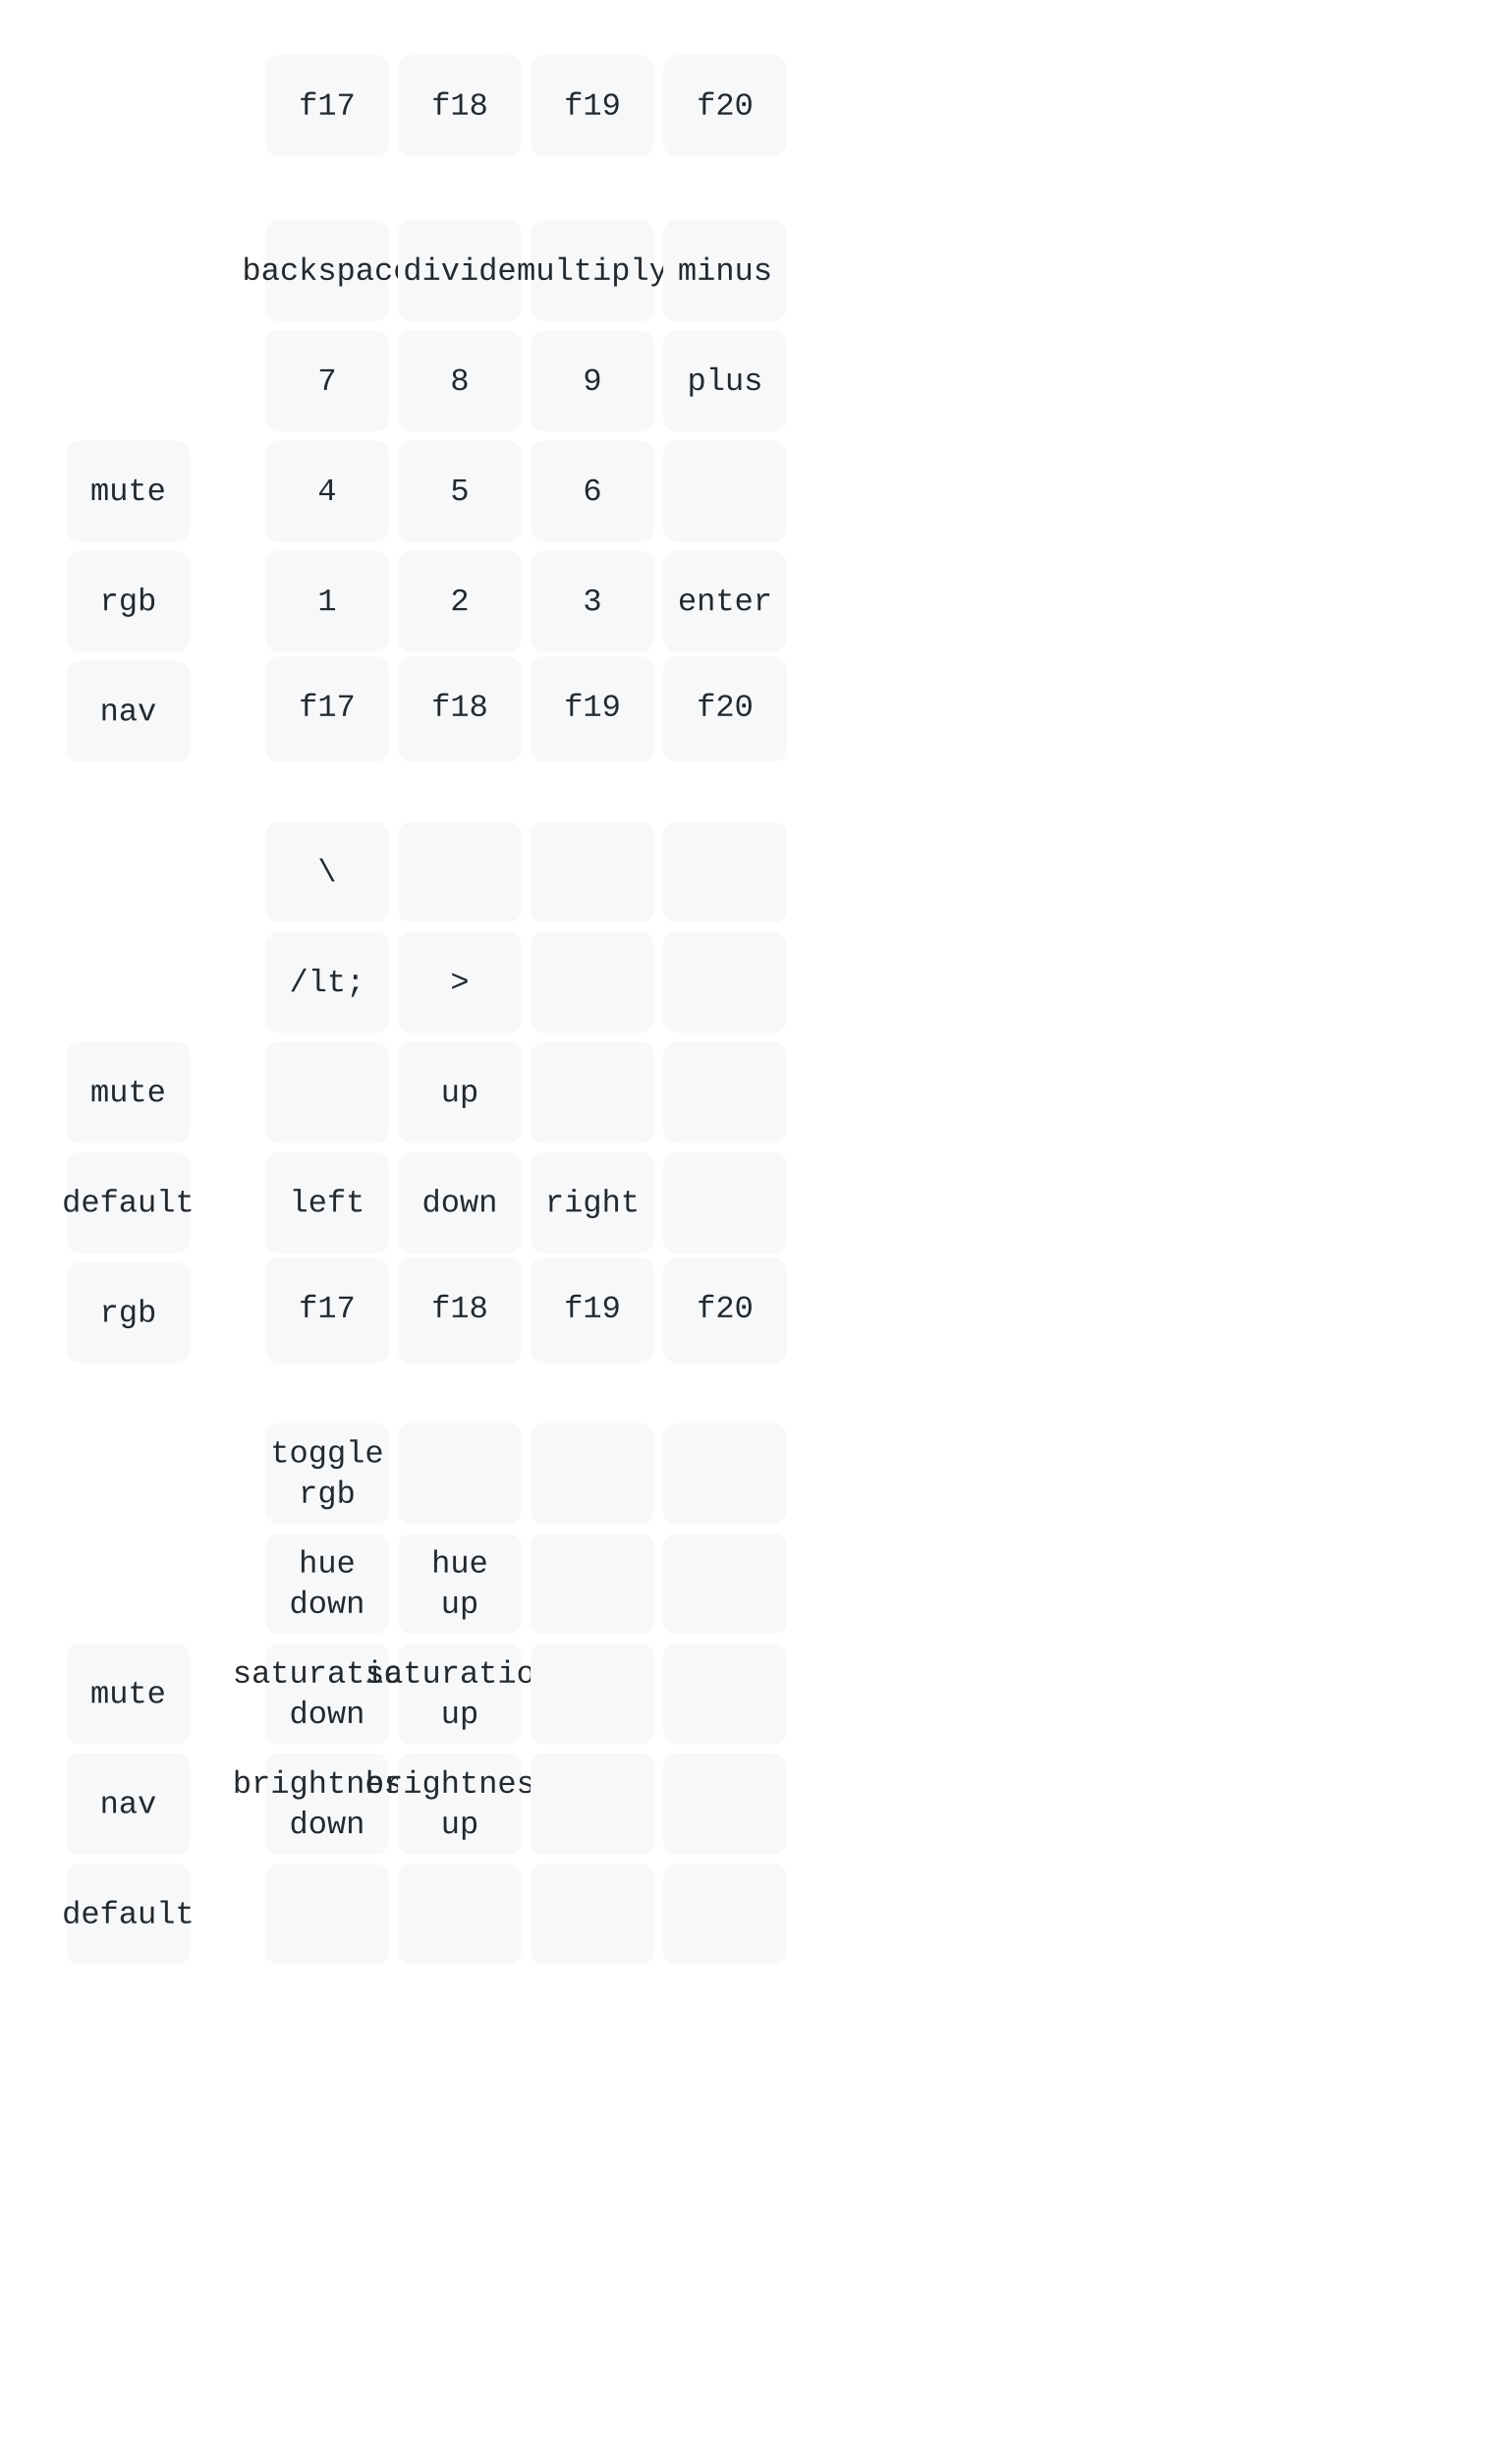
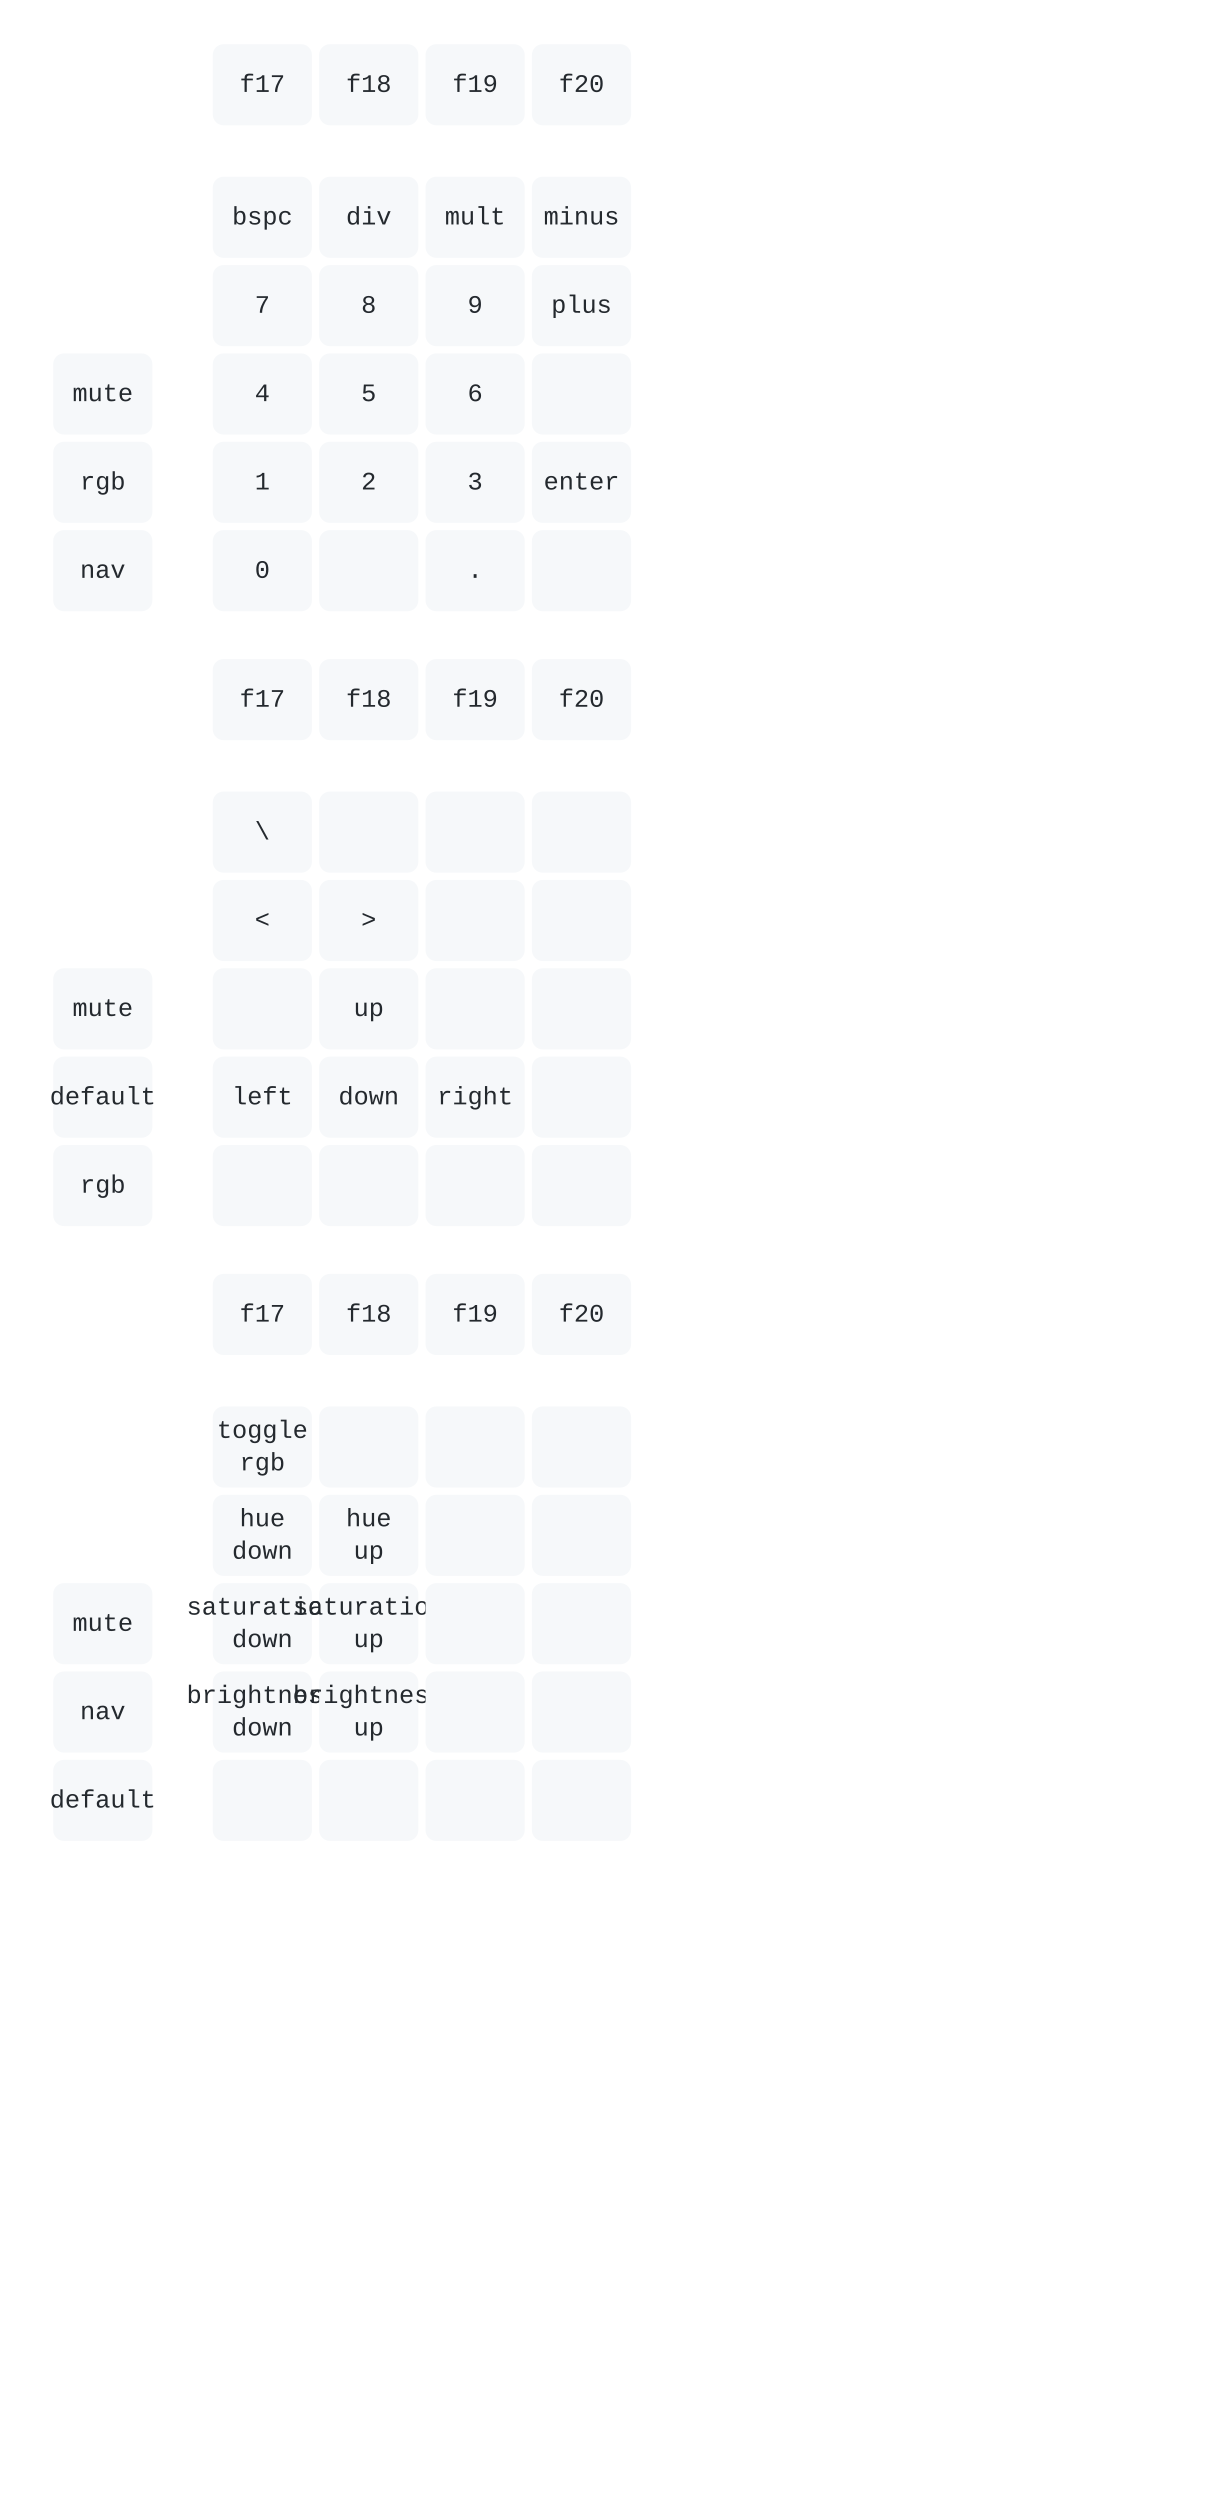
- <svg xmlns="http://www.w3.org/2000/svg" width="672.5" height="1092.5" viewBox="0 0 672.5 1092.5">
+ <svg xmlns="http://www.w3.org/2000/svg" width="672.5" height="1386.5" viewBox="0 0 672.5 1386.5">
  <style>
    svg {
        font-family: SFMono-Regular,Consolas,Liberation Mono,Menlo,monospace;
        font-size: 14px;
        font-kerning: normal;
        text-rendering: optimizeLegibility;
        fill: #24292e;
    }

    rect {
        fill: #f6f8fa;
    }

    .held {
        fill: #fdd;
    }
</style>
  <rect rx="6" ry="6" x="29.5" y="196.0" width="55" height="45" class="" />
  <text text-anchor="middle" dominant-baseline="middle" x="57.0" y="218.5">mute</text>
  <rect rx="6" ry="6" x="29.5" y="245.0" width="55" height="45" class="" />
  <text text-anchor="middle" dominant-baseline="middle" x="57.0" y="267.5">rgb</text>
  <rect rx="6" ry="6" x="29.5" y="294.0" width="55" height="45" class="" />
  <text text-anchor="middle" dominant-baseline="middle" x="57.0" y="316.5">nav</text>
  <rect rx="6" ry="6" x="118.0" y="24.5" width="55" height="45" class="" />
  <text text-anchor="middle" dominant-baseline="middle" x="145.5" y="47.0">f17</text>
  <rect rx="6" ry="6" x="177.0" y="24.5" width="55" height="45" class="" />
  <text text-anchor="middle" dominant-baseline="middle" x="204.5" y="47.0">f18</text>
  <rect rx="6" ry="6" x="236.0" y="24.5" width="55" height="45" class="" />
  <text text-anchor="middle" dominant-baseline="middle" x="263.5" y="47.0">f19</text>
  <rect rx="6" ry="6" x="295.0" y="24.5" width="55" height="45" class="" />
  <text text-anchor="middle" dominant-baseline="middle" x="322.5" y="47.0">f20</text>
  <rect rx="6" ry="6" x="118.0" y="98.0" width="55" height="45" class="" />
-   <text text-anchor="middle" dominant-baseline="middle" x="145.5" y="120.5">backspace</text>
+   <text text-anchor="middle" dominant-baseline="middle" x="145.5" y="120.5">bspc</text>
  <rect rx="6" ry="6" x="177.0" y="98.0" width="55" height="45" class="" />
-   <text text-anchor="middle" dominant-baseline="middle" x="204.5" y="120.5">divide</text>
+   <text text-anchor="middle" dominant-baseline="middle" x="204.5" y="120.5">div</text>
  <rect rx="6" ry="6" x="236.0" y="98.0" width="55" height="45" class="" />
-   <text text-anchor="middle" dominant-baseline="middle" x="263.5" y="120.5">multiply</text>
+   <text text-anchor="middle" dominant-baseline="middle" x="263.5" y="120.5">mult</text>
  <rect rx="6" ry="6" x="295.0" y="98.0" width="55" height="45" class="" />
  <text text-anchor="middle" dominant-baseline="middle" x="322.5" y="120.5">minus</text>
  <rect rx="6" ry="6" x="118.0" y="147.0" width="55" height="45" class="" />
  <text text-anchor="middle" dominant-baseline="middle" x="145.5" y="169.5">7</text>
  <rect rx="6" ry="6" x="177.0" y="147.0" width="55" height="45" class="" />
  <text text-anchor="middle" dominant-baseline="middle" x="204.5" y="169.5">8</text>
  <rect rx="6" ry="6" x="236.0" y="147.0" width="55" height="45" class="" />
  <text text-anchor="middle" dominant-baseline="middle" x="263.5" y="169.5">9</text>
  <rect rx="6" ry="6" x="295.0" y="147.0" width="55" height="45" class="" />
  <text text-anchor="middle" dominant-baseline="middle" x="322.5" y="169.5">plus</text>
  <rect rx="6" ry="6" x="118.0" y="196.0" width="55" height="45" class="" />
  <text text-anchor="middle" dominant-baseline="middle" x="145.5" y="218.5">4</text>
  <rect rx="6" ry="6" x="177.0" y="196.0" width="55" height="45" class="" />
  <text text-anchor="middle" dominant-baseline="middle" x="204.5" y="218.5">5</text>
  <rect rx="6" ry="6" x="236.0" y="196.0" width="55" height="45" class="" />
  <text text-anchor="middle" dominant-baseline="middle" x="263.5" y="218.5">6</text>
  <rect rx="6" ry="6" x="295.0" y="196.0" width="55" height="45" class="" />
  <rect rx="6" ry="6" x="118.0" y="245.0" width="55" height="45" class="" />
  <text text-anchor="middle" dominant-baseline="middle" x="145.5" y="267.5">1</text>
  <rect rx="6" ry="6" x="177.0" y="245.0" width="55" height="45" class="" />
  <text text-anchor="middle" dominant-baseline="middle" x="204.5" y="267.5">2</text>
  <rect rx="6" ry="6" x="236.0" y="245.0" width="55" height="45" class="" />
  <text text-anchor="middle" dominant-baseline="middle" x="263.5" y="267.5">3</text>
  <rect rx="6" ry="6" x="295.0" y="245.0" width="55" height="45" class="" />
  <text text-anchor="middle" dominant-baseline="middle" x="322.5" y="267.5">enter</text>
  <rect rx="6" ry="6" x="118.0" y="294.0" width="55" height="45" class="" />
  <text text-anchor="middle" dominant-baseline="middle" x="145.5" y="316.5">0</text>
  <rect rx="6" ry="6" x="177.0" y="294.0" width="55" height="45" class="" />
  <rect rx="6" ry="6" x="236.0" y="294.0" width="55" height="45" class="" />
  <text text-anchor="middle" dominant-baseline="middle" x="263.5" y="316.5">.</text>
  <rect rx="6" ry="6" x="295.0" y="294.0" width="55" height="45" class="" />
-   <rect rx="6" ry="6" x="29.5" y="463.5" width="55" height="45" class="" />
-   <text text-anchor="middle" dominant-baseline="middle" x="57.0" y="486.0">mute</text>
-   <rect rx="6" ry="6" x="29.5" y="512.5" width="55" height="45" class="" />
-   <text text-anchor="middle" dominant-baseline="middle" x="57.0" y="535.0">default</text>
-   <rect rx="6" ry="6" x="29.5" y="561.5" width="55" height="45" class="" />
-   <text text-anchor="middle" dominant-baseline="middle" x="57.0" y="584.0">rgb</text>
-   <rect rx="6" ry="6" x="118.0" y="292.0" width="55" height="45" class="" />
-   <text text-anchor="middle" dominant-baseline="middle" x="145.5" y="314.5">f17</text>
-   <rect rx="6" ry="6" x="177.0" y="292.0" width="55" height="45" class="" />
-   <text text-anchor="middle" dominant-baseline="middle" x="204.5" y="314.5">f18</text>
-   <rect rx="6" ry="6" x="236.0" y="292.0" width="55" height="45" class="" />
-   <text text-anchor="middle" dominant-baseline="middle" x="263.5" y="314.5">f19</text>
-   <rect rx="6" ry="6" x="295.0" y="292.0" width="55" height="45" class="" />
-   <text text-anchor="middle" dominant-baseline="middle" x="322.5" y="314.5">f20</text>
+   <rect rx="6" ry="6" x="29.5" y="537.0" width="55" height="45" class="" />
+   <text text-anchor="middle" dominant-baseline="middle" x="57.0" y="559.5">mute</text>
+   <rect rx="6" ry="6" x="29.5" y="586.0" width="55" height="45" class="" />
+   <text text-anchor="middle" dominant-baseline="middle" x="57.0" y="608.5">default</text>
+   <rect rx="6" ry="6" x="29.5" y="635.0" width="55" height="45" class="" />
+   <text text-anchor="middle" dominant-baseline="middle" x="57.0" y="657.5">rgb</text>
  <rect rx="6" ry="6" x="118.0" y="365.5" width="55" height="45" class="" />
-   <text text-anchor="middle" dominant-baseline="middle" x="145.5" y="388.0">\</text>
+   <text text-anchor="middle" dominant-baseline="middle" x="145.5" y="388.0">f17</text>
  <rect rx="6" ry="6" x="177.0" y="365.5" width="55" height="45" class="" />
+   <text text-anchor="middle" dominant-baseline="middle" x="204.5" y="388.0">f18</text>
  <rect rx="6" ry="6" x="236.0" y="365.5" width="55" height="45" class="" />
+   <text text-anchor="middle" dominant-baseline="middle" x="263.5" y="388.0">f19</text>
  <rect rx="6" ry="6" x="295.0" y="365.5" width="55" height="45" class="" />
-   <rect rx="6" ry="6" x="118.0" y="414.5" width="55" height="45" class="" />
-   <text text-anchor="middle" dominant-baseline="middle" x="145.5" y="437.0">/lt;</text>
-   <rect rx="6" ry="6" x="177.0" y="414.5" width="55" height="45" class="" />
-   <text text-anchor="middle" dominant-baseline="middle" x="204.5" y="437.0">&gt;</text>
-   <rect rx="6" ry="6" x="236.0" y="414.5" width="55" height="45" class="" />
-   <rect rx="6" ry="6" x="295.0" y="414.5" width="55" height="45" class="" />
-   <rect rx="6" ry="6" x="118.0" y="463.5" width="55" height="45" class="" />
-   <rect rx="6" ry="6" x="177.0" y="463.5" width="55" height="45" class="" />
-   <text text-anchor="middle" dominant-baseline="middle" x="204.5" y="486.0">up</text>
-   <rect rx="6" ry="6" x="236.0" y="463.5" width="55" height="45" class="" />
-   <rect rx="6" ry="6" x="295.0" y="463.5" width="55" height="45" class="" />
-   <rect rx="6" ry="6" x="118.0" y="512.5" width="55" height="45" class="" />
-   <text text-anchor="middle" dominant-baseline="middle" x="145.5" y="535.0">left</text>
-   <rect rx="6" ry="6" x="177.0" y="512.5" width="55" height="45" class="" />
-   <text text-anchor="middle" dominant-baseline="middle" x="204.5" y="535.0">down</text>
-   <rect rx="6" ry="6" x="236.0" y="512.5" width="55" height="45" class="" />
-   <text text-anchor="middle" dominant-baseline="middle" x="263.5" y="535.0">right</text>
-   <rect rx="6" ry="6" x="295.0" y="512.5" width="55" height="45" class="" />
-   <rect rx="6" ry="6" x="118.0" y="561.5" width="55" height="45" class="" />
-   <rect rx="6" ry="6" x="177.0" y="561.5" width="55" height="45" class="" />
-   <rect rx="6" ry="6" x="236.0" y="561.5" width="55" height="45" class="" />
-   <rect rx="6" ry="6" x="295.0" y="561.5" width="55" height="45" class="" />
-   <rect rx="6" ry="6" x="29.5" y="731.0" width="55" height="45" class="" />
-   <text text-anchor="middle" dominant-baseline="middle" x="57.0" y="753.5">mute</text>
-   <rect rx="6" ry="6" x="29.5" y="780.0" width="55" height="45" class="" />
-   <text text-anchor="middle" dominant-baseline="middle" x="57.0" y="802.5">nav</text>
-   <rect rx="6" ry="6" x="29.5" y="829.0" width="55" height="45" class="" />
-   <text text-anchor="middle" dominant-baseline="middle" x="57.0" y="851.5">default</text>
-   <rect rx="6" ry="6" x="118.0" y="559.5" width="55" height="45" class="" />
-   <text text-anchor="middle" dominant-baseline="middle" x="145.5" y="582.0">f17</text>
-   <rect rx="6" ry="6" x="177.0" y="559.5" width="55" height="45" class="" />
-   <text text-anchor="middle" dominant-baseline="middle" x="204.5" y="582.0">f18</text>
-   <rect rx="6" ry="6" x="236.0" y="559.5" width="55" height="45" class="" />
-   <text text-anchor="middle" dominant-baseline="middle" x="263.5" y="582.0">f19</text>
-   <rect rx="6" ry="6" x="295.0" y="559.5" width="55" height="45" class="" />
-   <text text-anchor="middle" dominant-baseline="middle" x="322.5" y="582.0">f20</text>
-   <rect rx="6" ry="6" x="118.0" y="633.0" width="55" height="45" class="" />
-   <text text-anchor="middle" dominant-baseline="middle" x="145.5" y="646.5">toggle</text>
-   <text text-anchor="middle" dominant-baseline="middle" x="145.5" y="664.5">rgb</text>
-   <rect rx="6" ry="6" x="177.0" y="633.0" width="55" height="45" class="" />
-   <rect rx="6" ry="6" x="236.0" y="633.0" width="55" height="45" class="" />
-   <rect rx="6" ry="6" x="295.0" y="633.0" width="55" height="45" class="" />
-   <rect rx="6" ry="6" x="118.0" y="682.0" width="55" height="45" class="" />
-   <text text-anchor="middle" dominant-baseline="middle" x="145.5" y="695.5">hue</text>
-   <text text-anchor="middle" dominant-baseline="middle" x="145.5" y="713.5">down</text>
-   <rect rx="6" ry="6" x="177.0" y="682.0" width="55" height="45" class="" />
-   <text text-anchor="middle" dominant-baseline="middle" x="204.5" y="695.5">hue</text>
-   <text text-anchor="middle" dominant-baseline="middle" x="204.5" y="713.5">up</text>
-   <rect rx="6" ry="6" x="236.0" y="682.0" width="55" height="45" class="" />
-   <rect rx="6" ry="6" x="295.0" y="682.0" width="55" height="45" class="" />
-   <rect rx="6" ry="6" x="118.0" y="731.0" width="55" height="45" class="" />
-   <text text-anchor="middle" dominant-baseline="middle" x="145.5" y="744.5">saturation</text>
-   <text text-anchor="middle" dominant-baseline="middle" x="145.5" y="762.5">down</text>
-   <rect rx="6" ry="6" x="177.0" y="731.0" width="55" height="45" class="" />
-   <text text-anchor="middle" dominant-baseline="middle" x="204.5" y="744.5">saturation</text>
-   <text text-anchor="middle" dominant-baseline="middle" x="204.5" y="762.5">up</text>
-   <rect rx="6" ry="6" x="236.0" y="731.0" width="55" height="45" class="" />
-   <rect rx="6" ry="6" x="295.0" y="731.0" width="55" height="45" class="" />
+   <text text-anchor="middle" dominant-baseline="middle" x="322.5" y="388.0">f20</text>
+   <rect rx="6" ry="6" x="118.0" y="439.0" width="55" height="45" class="" />
+   <text text-anchor="middle" dominant-baseline="middle" x="145.5" y="461.5">\</text>
+   <rect rx="6" ry="6" x="177.0" y="439.0" width="55" height="45" class="" />
+   <rect rx="6" ry="6" x="236.0" y="439.0" width="55" height="45" class="" />
+   <rect rx="6" ry="6" x="295.0" y="439.0" width="55" height="45" class="" />
+   <rect rx="6" ry="6" x="118.0" y="488.0" width="55" height="45" class="" />
+   <text text-anchor="middle" dominant-baseline="middle" x="145.5" y="510.5">&lt;</text>
+   <rect rx="6" ry="6" x="177.0" y="488.0" width="55" height="45" class="" />
+   <text text-anchor="middle" dominant-baseline="middle" x="204.5" y="510.5">&gt;</text>
+   <rect rx="6" ry="6" x="236.0" y="488.0" width="55" height="45" class="" />
+   <rect rx="6" ry="6" x="295.0" y="488.0" width="55" height="45" class="" />
+   <rect rx="6" ry="6" x="118.0" y="537.0" width="55" height="45" class="" />
+   <rect rx="6" ry="6" x="177.0" y="537.0" width="55" height="45" class="" />
+   <text text-anchor="middle" dominant-baseline="middle" x="204.5" y="559.5">up</text>
+   <rect rx="6" ry="6" x="236.0" y="537.0" width="55" height="45" class="" />
+   <rect rx="6" ry="6" x="295.0" y="537.0" width="55" height="45" class="" />
+   <rect rx="6" ry="6" x="118.0" y="586.0" width="55" height="45" class="" />
+   <text text-anchor="middle" dominant-baseline="middle" x="145.5" y="608.5">left</text>
+   <rect rx="6" ry="6" x="177.0" y="586.0" width="55" height="45" class="" />
+   <text text-anchor="middle" dominant-baseline="middle" x="204.5" y="608.5">down</text>
+   <rect rx="6" ry="6" x="236.0" y="586.0" width="55" height="45" class="" />
+   <text text-anchor="middle" dominant-baseline="middle" x="263.5" y="608.5">right</text>
+   <rect rx="6" ry="6" x="295.0" y="586.0" width="55" height="45" class="" />
+   <rect rx="6" ry="6" x="118.0" y="635.0" width="55" height="45" class="" />
+   <rect rx="6" ry="6" x="177.0" y="635.0" width="55" height="45" class="" />
+   <rect rx="6" ry="6" x="236.0" y="635.0" width="55" height="45" class="" />
+   <rect rx="6" ry="6" x="295.0" y="635.0" width="55" height="45" class="" />
+   <rect rx="6" ry="6" x="29.5" y="878.0" width="55" height="45" class="" />
+   <text text-anchor="middle" dominant-baseline="middle" x="57.0" y="900.5">mute</text>
+   <rect rx="6" ry="6" x="29.5" y="927.0" width="55" height="45" class="" />
+   <text text-anchor="middle" dominant-baseline="middle" x="57.0" y="949.5">nav</text>
+   <rect rx="6" ry="6" x="29.5" y="976.0" width="55" height="45" class="" />
+   <text text-anchor="middle" dominant-baseline="middle" x="57.0" y="998.5">default</text>
+   <rect rx="6" ry="6" x="118.0" y="706.5" width="55" height="45" class="" />
+   <text text-anchor="middle" dominant-baseline="middle" x="145.5" y="729.0">f17</text>
+   <rect rx="6" ry="6" x="177.0" y="706.5" width="55" height="45" class="" />
+   <text text-anchor="middle" dominant-baseline="middle" x="204.5" y="729.0">f18</text>
+   <rect rx="6" ry="6" x="236.0" y="706.5" width="55" height="45" class="" />
+   <text text-anchor="middle" dominant-baseline="middle" x="263.5" y="729.0">f19</text>
+   <rect rx="6" ry="6" x="295.0" y="706.5" width="55" height="45" class="" />
+   <text text-anchor="middle" dominant-baseline="middle" x="322.5" y="729.0">f20</text>
  <rect rx="6" ry="6" x="118.0" y="780.0" width="55" height="45" class="" />
-   <text text-anchor="middle" dominant-baseline="middle" x="145.5" y="793.5">brightness</text>
-   <text text-anchor="middle" dominant-baseline="middle" x="145.5" y="811.5">down</text>
+   <text text-anchor="middle" dominant-baseline="middle" x="145.5" y="793.5">toggle</text>
+   <text text-anchor="middle" dominant-baseline="middle" x="145.5" y="811.5">rgb</text>
  <rect rx="6" ry="6" x="177.0" y="780.0" width="55" height="45" class="" />
-   <text text-anchor="middle" dominant-baseline="middle" x="204.5" y="793.5">brightness</text>
-   <text text-anchor="middle" dominant-baseline="middle" x="204.5" y="811.5">up</text>
  <rect rx="6" ry="6" x="236.0" y="780.0" width="55" height="45" class="" />
  <rect rx="6" ry="6" x="295.0" y="780.0" width="55" height="45" class="" />
  <rect rx="6" ry="6" x="118.0" y="829.0" width="55" height="45" class="" />
+   <text text-anchor="middle" dominant-baseline="middle" x="145.5" y="842.5">hue</text>
+   <text text-anchor="middle" dominant-baseline="middle" x="145.5" y="860.5">down</text>
  <rect rx="6" ry="6" x="177.0" y="829.0" width="55" height="45" class="" />
+   <text text-anchor="middle" dominant-baseline="middle" x="204.5" y="842.5">hue</text>
+   <text text-anchor="middle" dominant-baseline="middle" x="204.5" y="860.5">up</text>
  <rect rx="6" ry="6" x="236.0" y="829.0" width="55" height="45" class="" />
  <rect rx="6" ry="6" x="295.0" y="829.0" width="55" height="45" class="" />
+   <rect rx="6" ry="6" x="118.0" y="878.0" width="55" height="45" class="" />
+   <text text-anchor="middle" dominant-baseline="middle" x="145.5" y="891.5">saturation</text>
+   <text text-anchor="middle" dominant-baseline="middle" x="145.5" y="909.5">down</text>
+   <rect rx="6" ry="6" x="177.0" y="878.0" width="55" height="45" class="" />
+   <text text-anchor="middle" dominant-baseline="middle" x="204.5" y="891.5">saturation</text>
+   <text text-anchor="middle" dominant-baseline="middle" x="204.5" y="909.5">up</text>
+   <rect rx="6" ry="6" x="236.0" y="878.0" width="55" height="45" class="" />
+   <rect rx="6" ry="6" x="295.0" y="878.0" width="55" height="45" class="" />
+   <rect rx="6" ry="6" x="118.0" y="927.0" width="55" height="45" class="" />
+   <text text-anchor="middle" dominant-baseline="middle" x="145.5" y="940.5">brightness</text>
+   <text text-anchor="middle" dominant-baseline="middle" x="145.5" y="958.5">down</text>
+   <rect rx="6" ry="6" x="177.0" y="927.0" width="55" height="45" class="" />
+   <text text-anchor="middle" dominant-baseline="middle" x="204.5" y="940.5">brightness</text>
+   <text text-anchor="middle" dominant-baseline="middle" x="204.5" y="958.5">up</text>
+   <rect rx="6" ry="6" x="236.0" y="927.0" width="55" height="45" class="" />
+   <rect rx="6" ry="6" x="295.0" y="927.0" width="55" height="45" class="" />
+   <rect rx="6" ry="6" x="118.0" y="976.0" width="55" height="45" class="" />
+   <rect rx="6" ry="6" x="177.0" y="976.0" width="55" height="45" class="" />
+   <rect rx="6" ry="6" x="236.0" y="976.0" width="55" height="45" class="" />
+   <rect rx="6" ry="6" x="295.0" y="976.0" width="55" height="45" class="" />
</svg>
